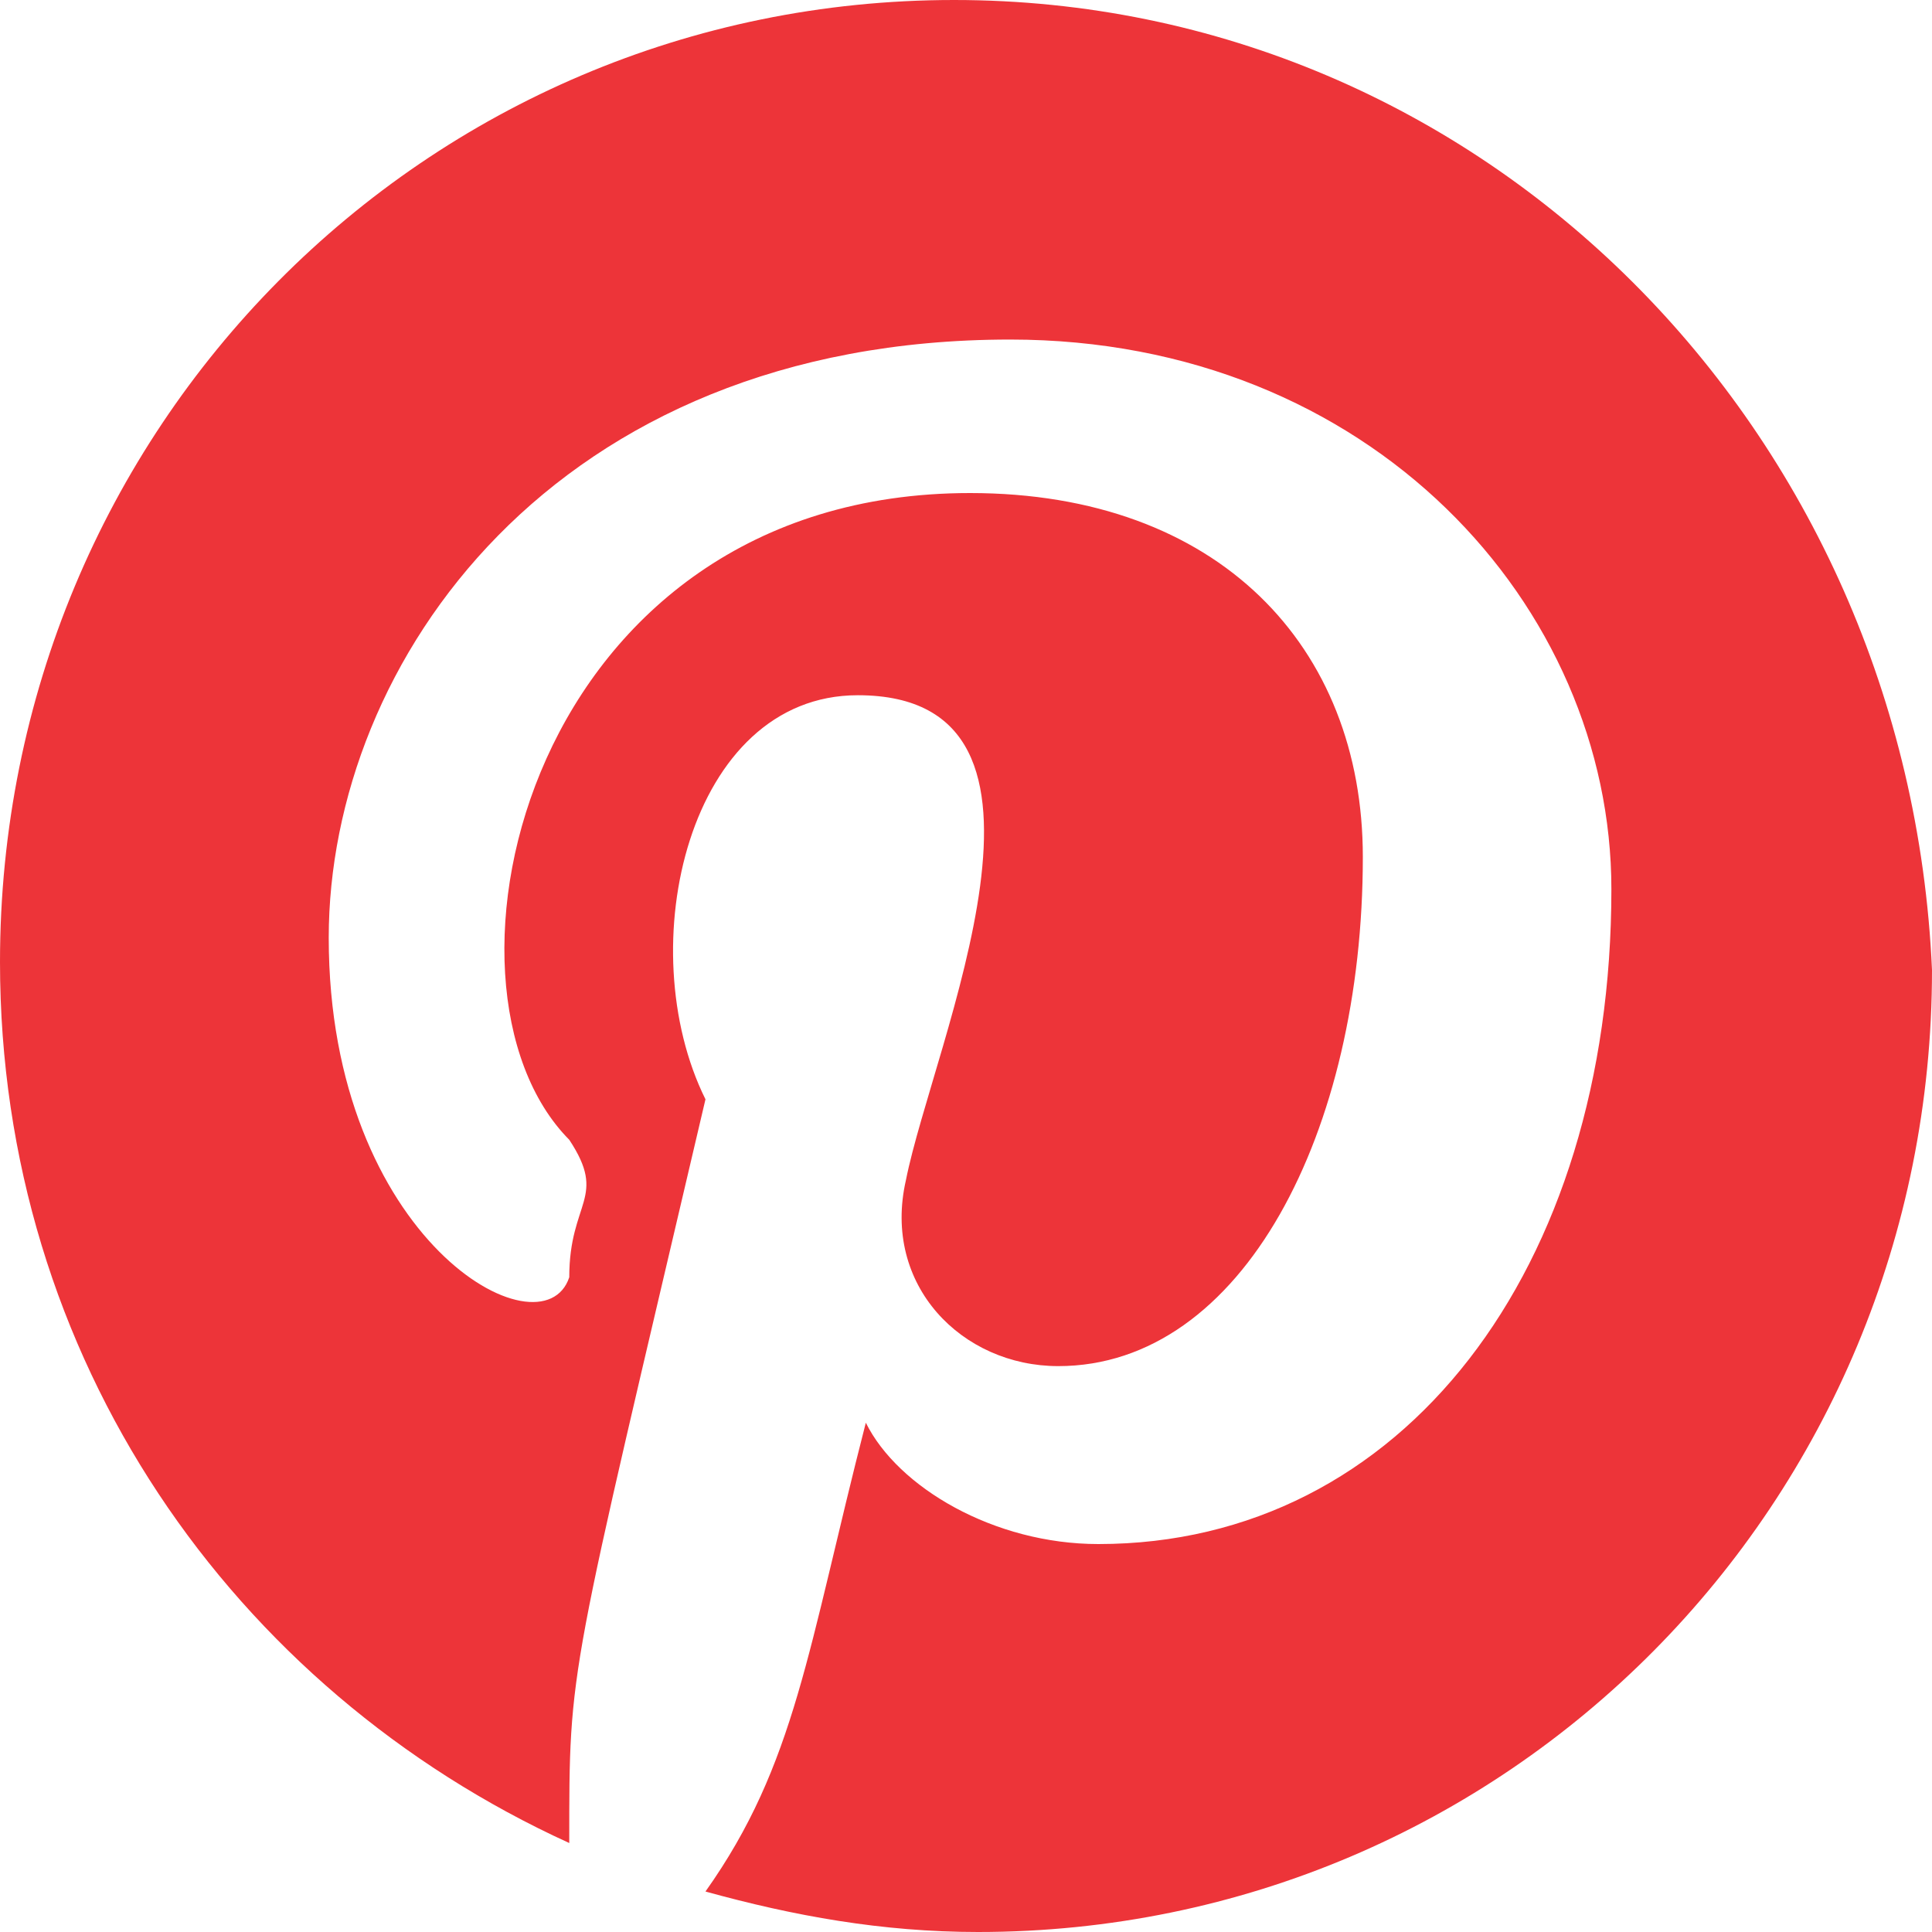
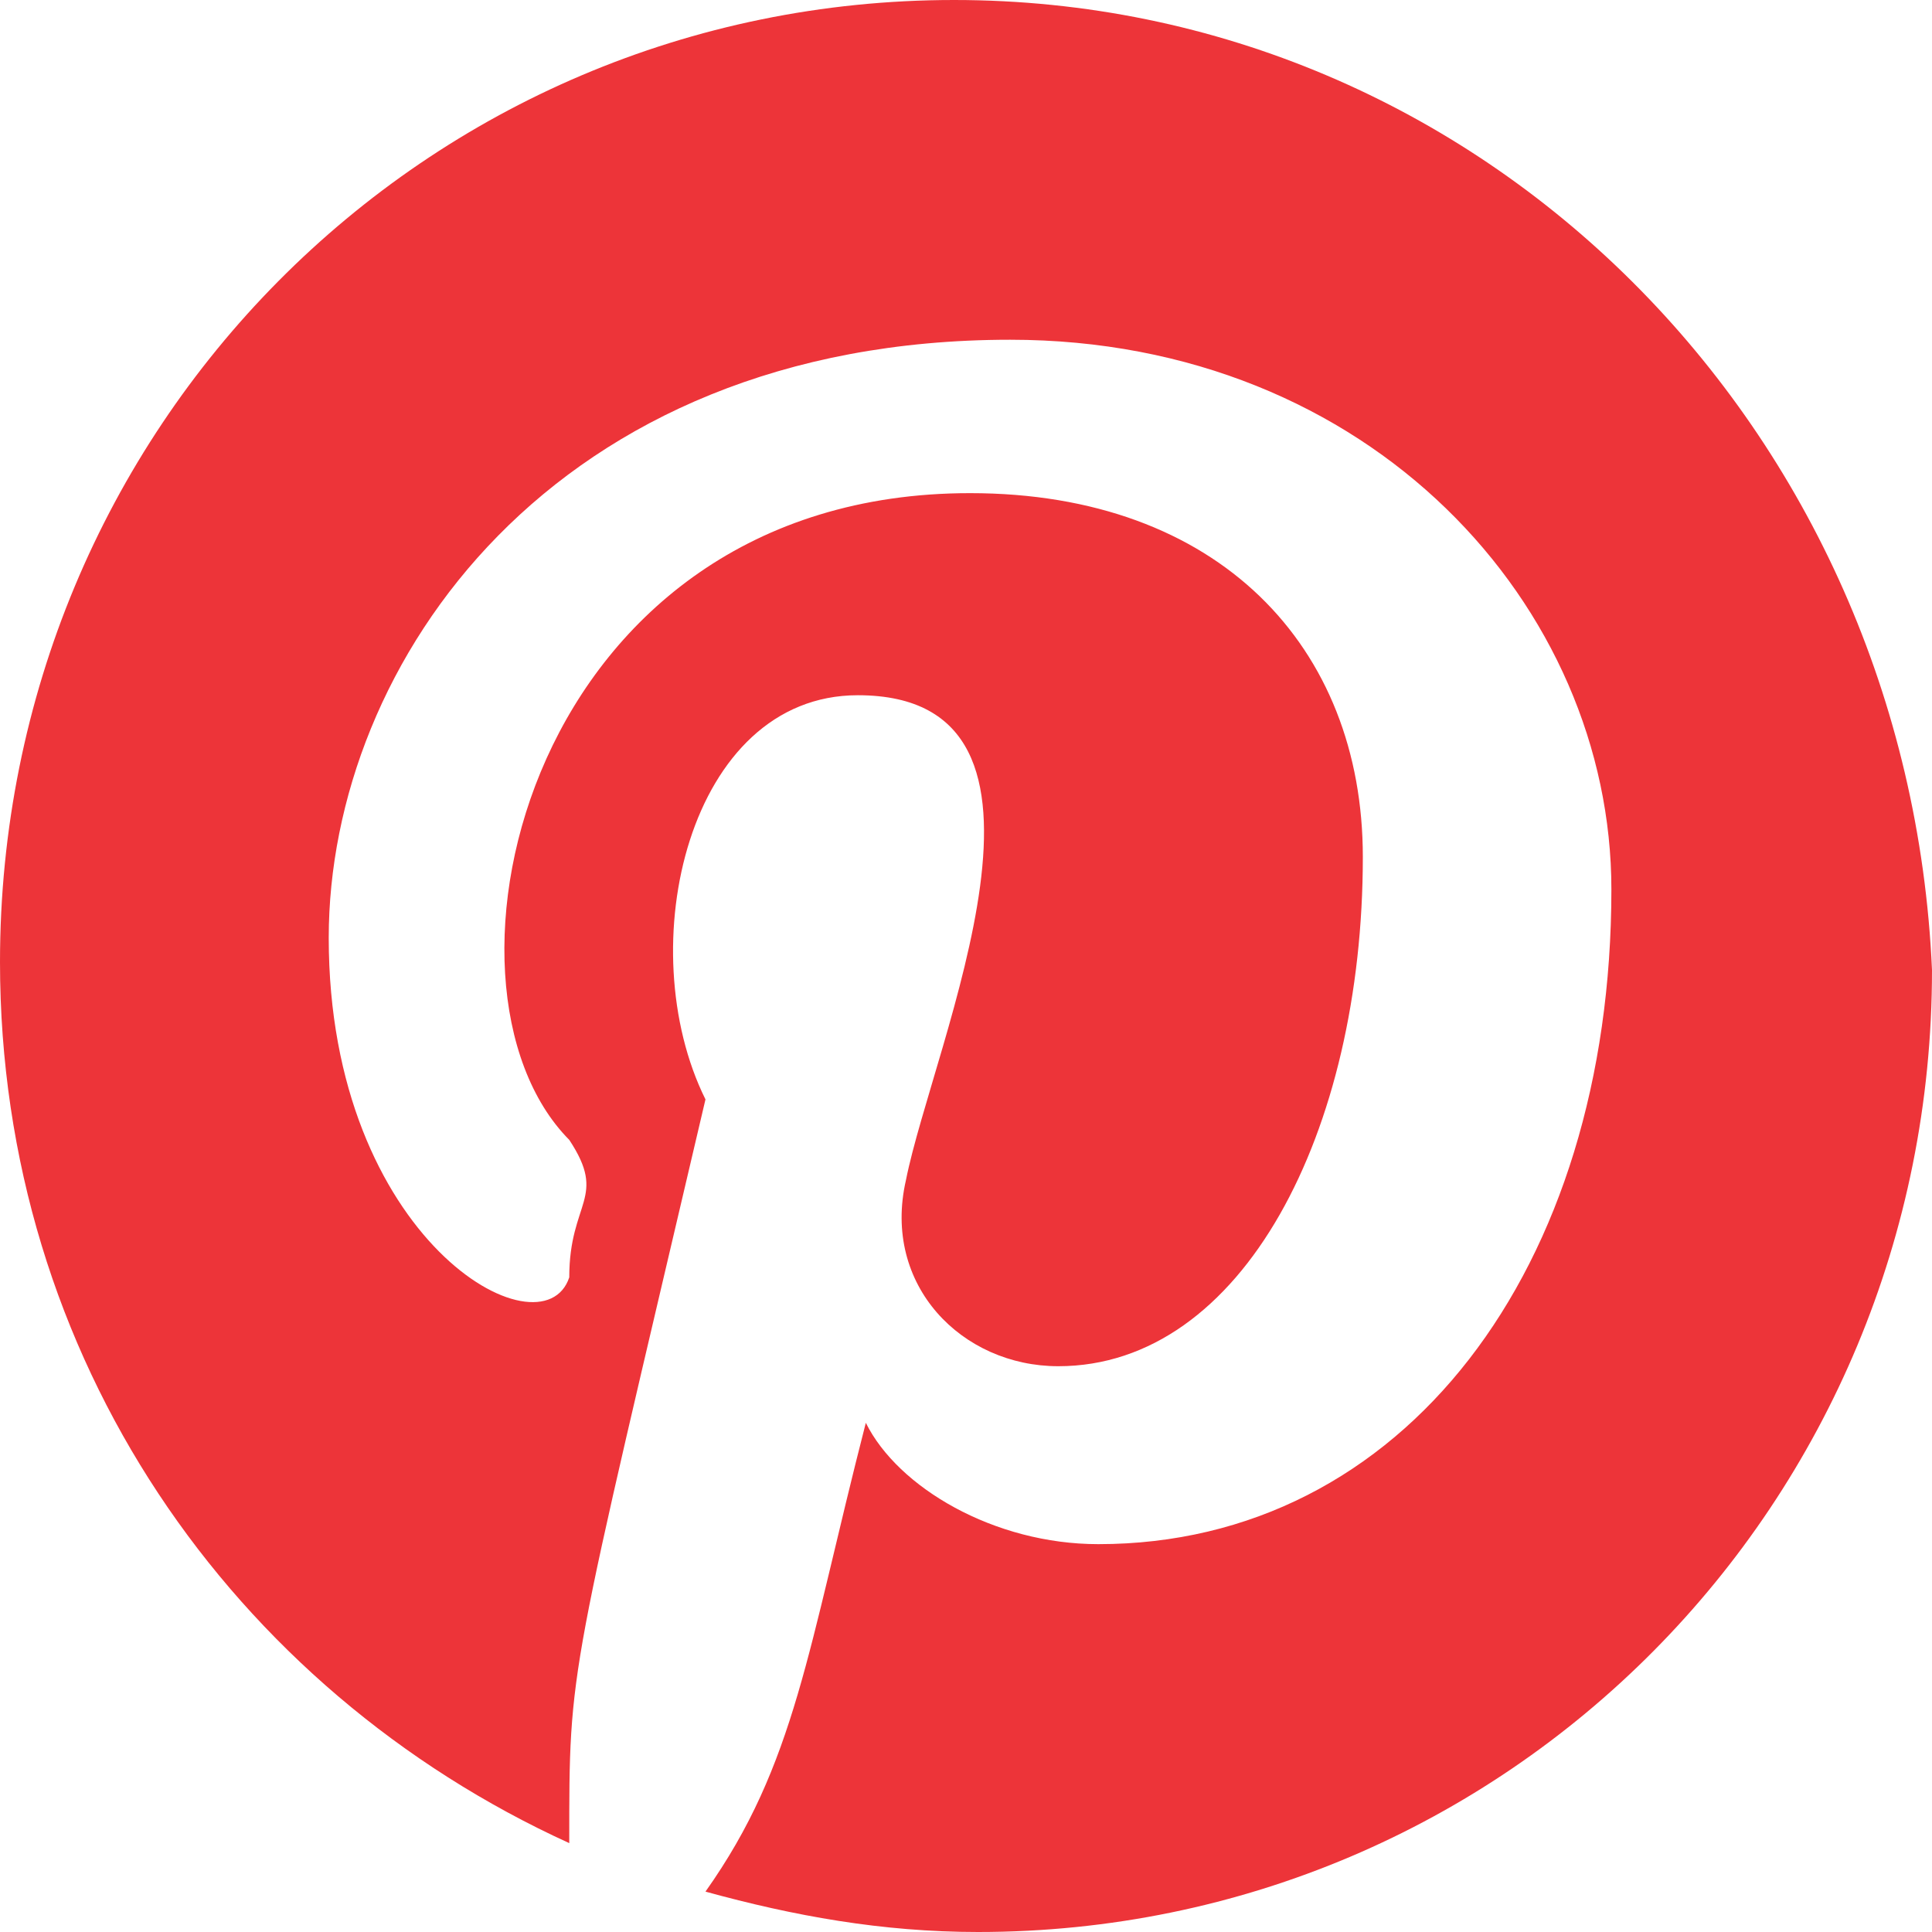
- <svg xmlns="http://www.w3.org/2000/svg" width="20" height="20" viewBox="0 0 20 20" fill="none">
-   <path fill-rule="evenodd" clip-rule="evenodd" d="M9.876 0C4.399 0 0 4.435 0 9.959C0 14.059 2.407 17.489 5.893 19.079C5.893 17.212 5.88 17.453 7.303 11.38C6.521 9.802 7.129 7.197 8.88 7.197C11.31 7.197 9.659 10.8 9.378 12.217C9.129 13.305 9.959 14.142 10.955 14.142C12.864 14.142 14.108 11.715 14.108 8.871C14.108 6.695 12.615 5.104 10.042 5.104C5.467 5.104 4.307 10.2 5.893 11.799C6.292 12.403 5.893 12.431 5.893 13.222C5.616 14.058 3.403 12.843 3.403 9.708C3.403 6.862 5.727 3.515 10.457 3.515C14.191 3.515 16.681 6.276 16.681 9.205C16.681 13.138 14.523 15.984 11.37 15.984C10.291 15.984 9.295 15.398 8.963 14.728C8.36 17.074 8.238 18.263 7.303 19.581C8.216 19.833 9.129 20 10.125 20C15.602 20 20 15.565 20 10.042C19.752 4.435 15.353 0 9.876 0" fill="#ED3439" />
+ <svg xmlns="http://www.w3.org/2000/svg" fill="none" height="20" viewBox="0 0 20 20" width="20">
+   <path clip-rule="evenodd" d="m9.876 0c-5.477 0-9.876 4.435-9.876 9.959 0 4.1 2.407 7.531 5.893 9.121 0-1.867-.013-1.627 1.41-7.699-.782-1.578-.174-4.184 1.577-4.184 2.43 0 .779 3.603.498 5.021-.249 1.088.581 1.925 1.577 1.925 1.909 0 3.153-2.427 3.153-5.272 0-2.176-1.493-3.766-4.066-3.766-4.575 0-5.735 5.095-4.149 6.695.399.604 0 .632 0 1.423-.277.836-2.49-.379-2.49-3.514 0-2.846 2.324-6.192 7.054-6.192 3.734 0 6.224 2.761 6.224 5.69 0 3.933-2.158 6.778-5.311 6.778-1.079 0-2.075-.586-2.407-1.256-.603 2.345-.725 3.534-1.66 4.853.913.251 1.826.418 2.822.418 5.477 0 9.875-4.435 9.875-9.958-.248-5.608-4.647-10.042-10.124-10.042" fill="#ed3439" fill-rule="evenodd" />
</svg>
